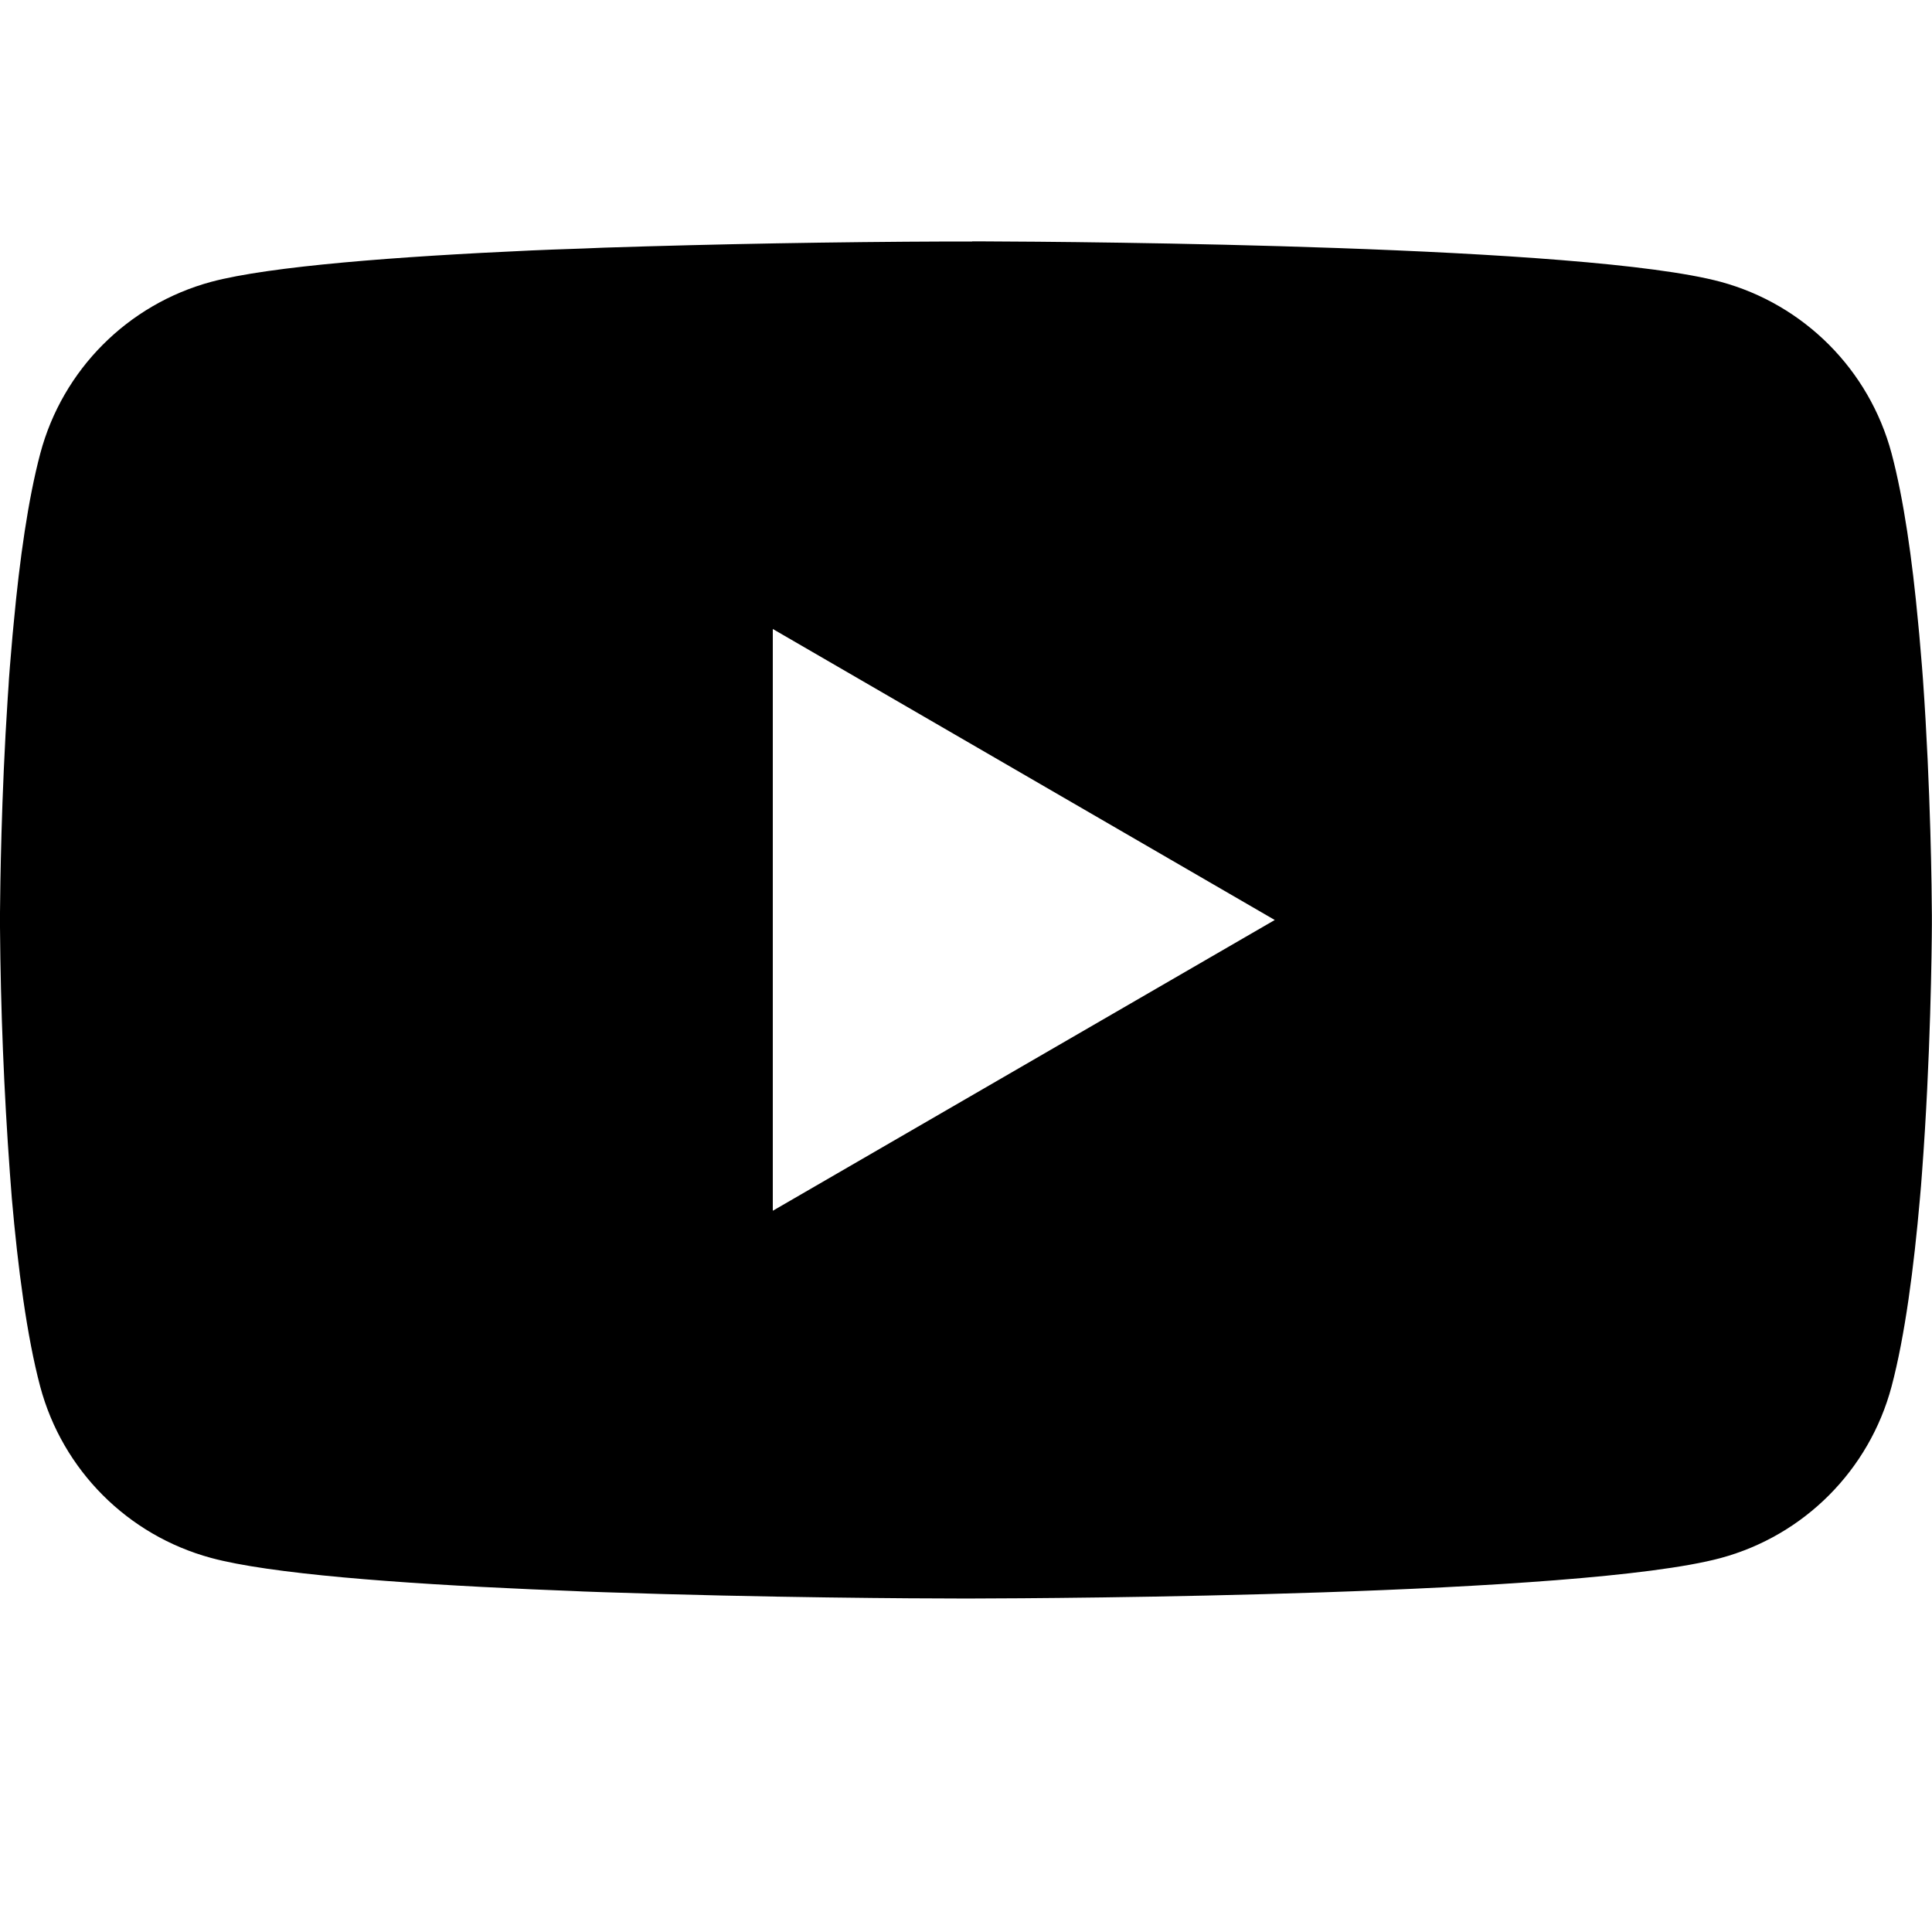
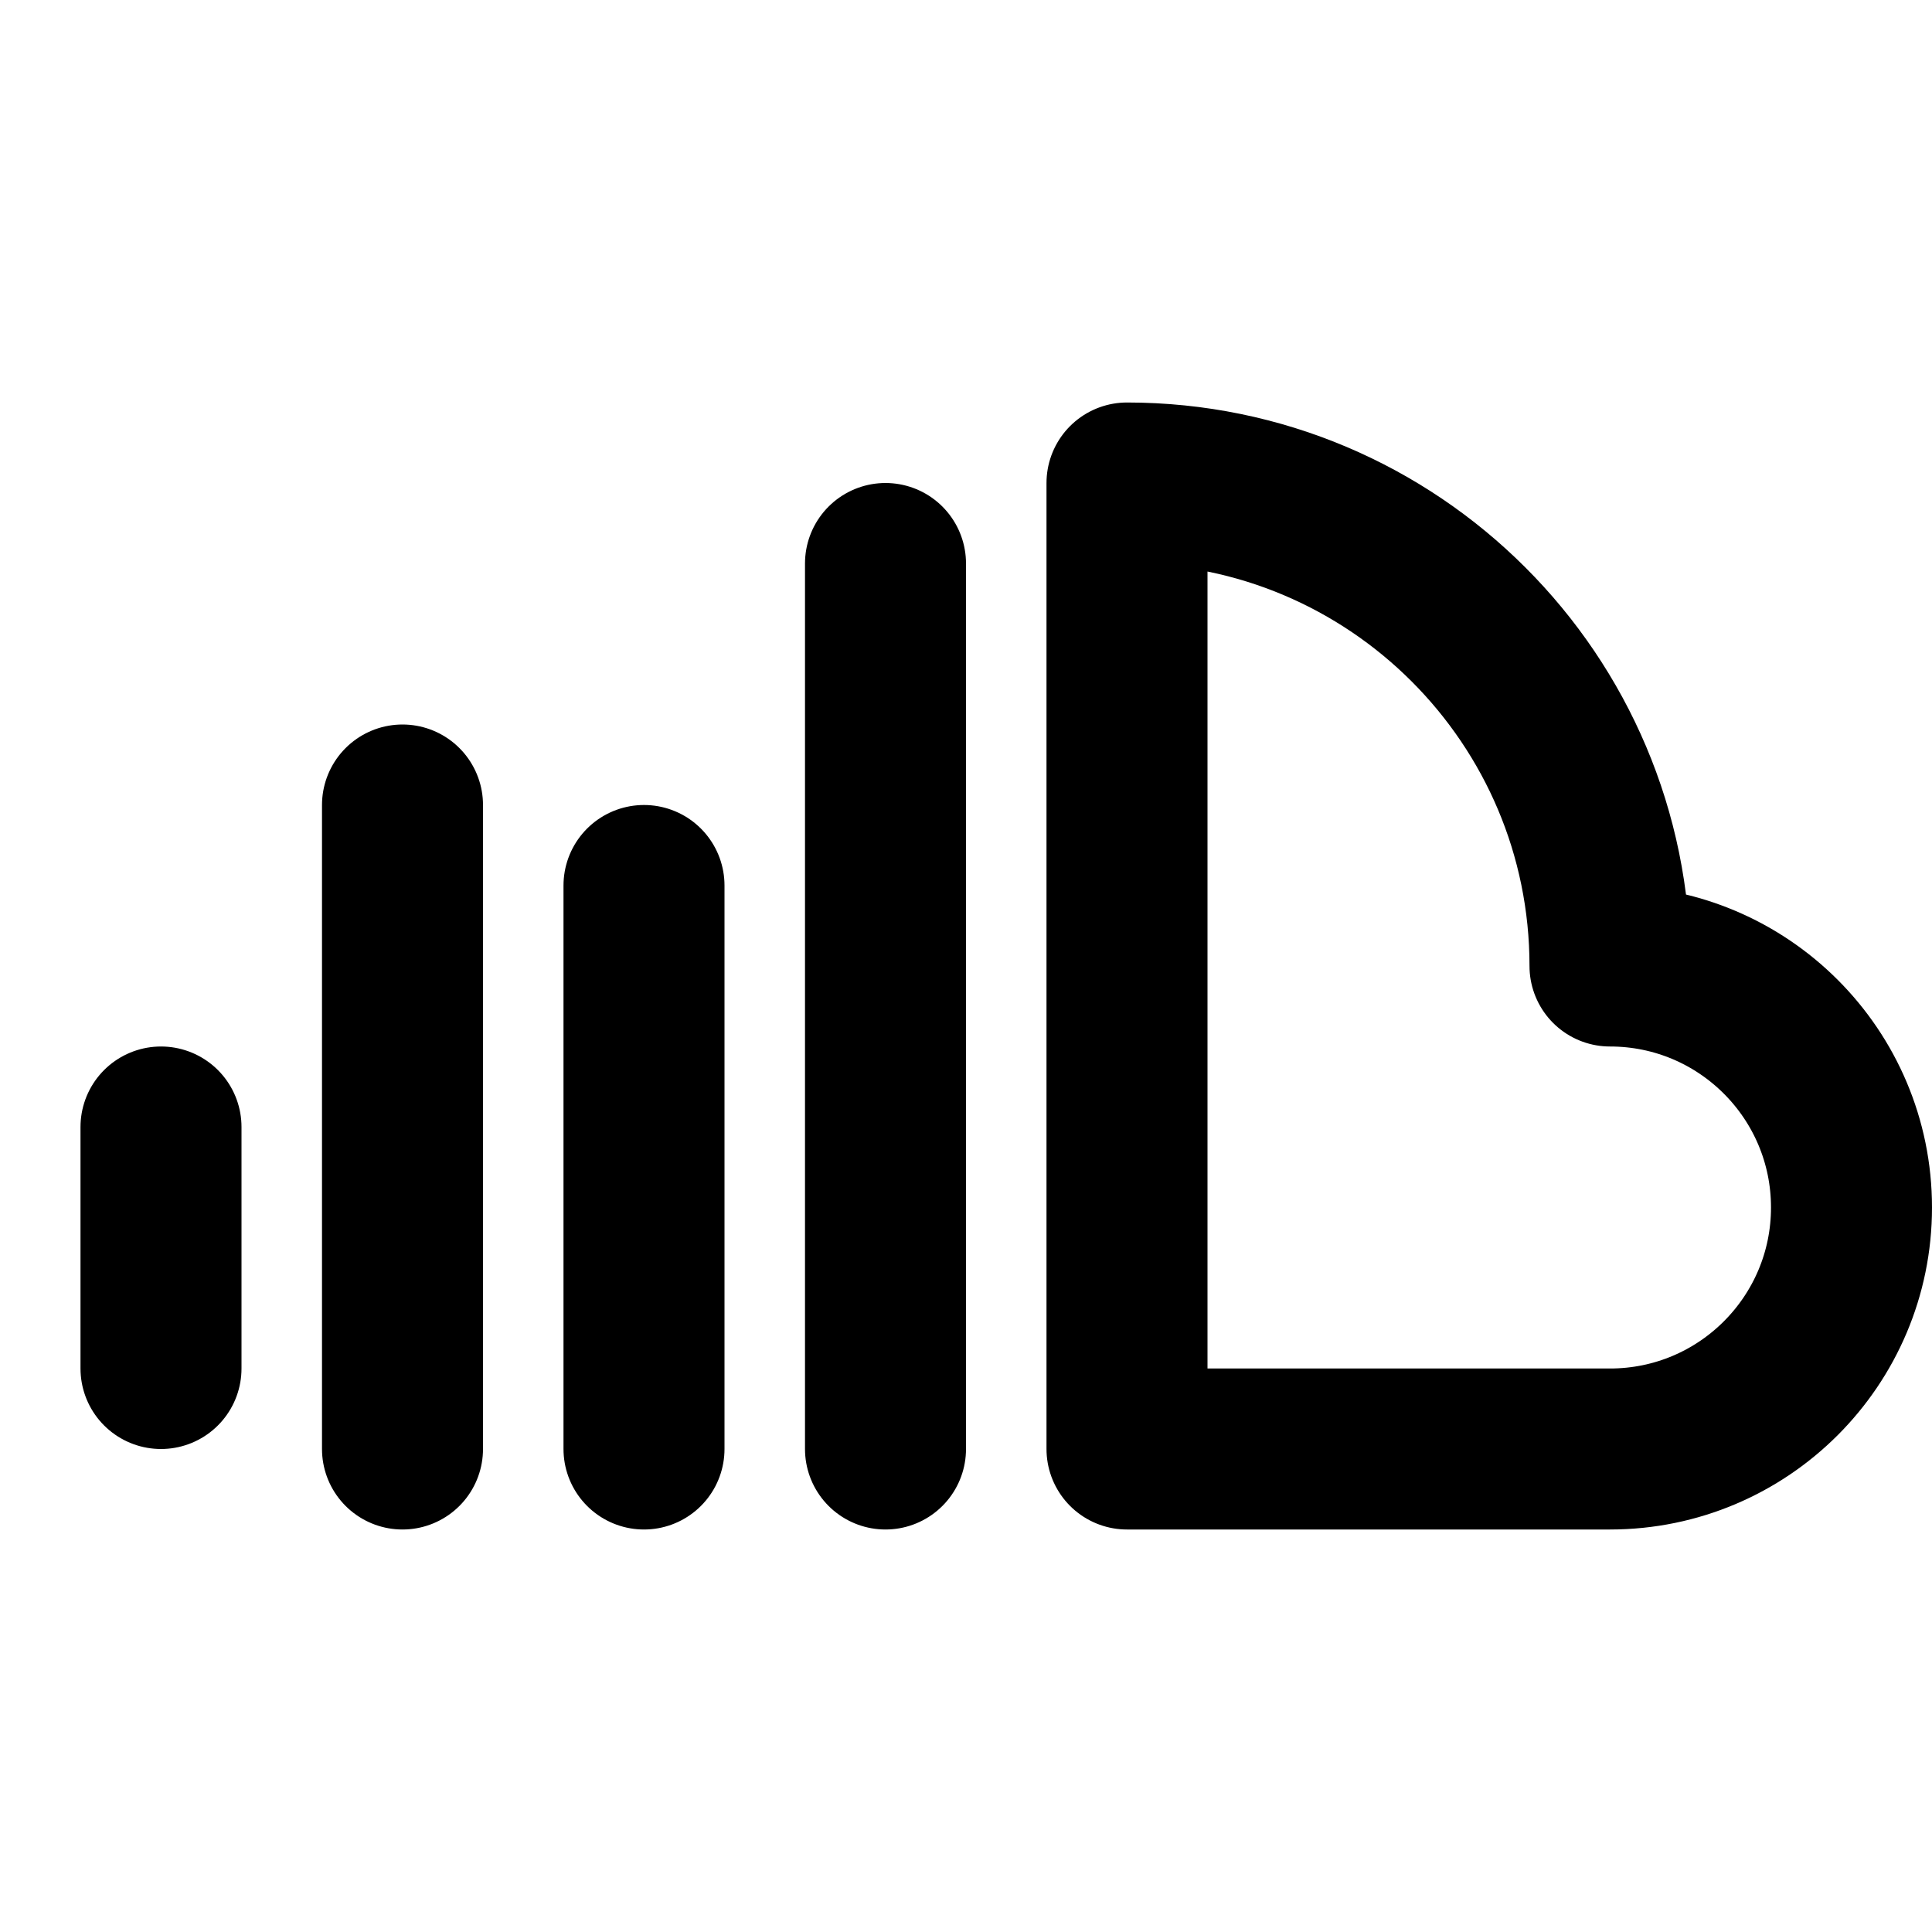
- <svg xmlns="http://www.w3.org/2000/svg" width="16" height="16" fill="currentColor" class="bi bi-youtube" viewBox="0 0 16 16">
-   <path d="M8.051 1.999h.089c.822.003 4.987.033 6.11.335a2.01 2.01 0 0 1 1.415 1.42c.101.38.172.883.22 1.402l.01.104.022.26.008.104c.065.914.073 1.77.074 1.957v.075c-.001.194-.01 1.108-.082 2.06l-.008.105-.009.104c-.05.572-.124 1.14-.235 1.558a2.007 2.007 0 0 1-1.415 1.42c-1.16.312-5.569.334-6.18.335h-.142c-.309 0-1.587-.006-2.927-.052l-.17-.006-.087-.004-.171-.007-.171-.007c-1.11-.049-2.167-.128-2.654-.26a2.007 2.007 0 0 1-1.415-1.419c-.111-.417-.185-.986-.235-1.558L.09 9.82l-.008-.104A31.4 31.4 0 0 1 0 7.68v-.123c.002-.215.01-.958.064-1.778l.007-.103.003-.052.008-.104.022-.26.01-.104c.048-.519.119-1.023.22-1.402a2.007 2.007 0 0 1 1.415-1.42c.487-.13 1.544-.21 2.654-.26l.17-.007.172-.006.086-.003.171-.007A99.788 99.788 0 0 1 7.858 2h.193zM6.4 5.209v4.818l4.157-2.408L6.4 5.209z" />
+ <svg xmlns="http://www.w3.org/2000/svg" width="24" height="24" viewBox="0 0 24 24">
+   <path fill="none" stroke="currentColor" stroke-linecap="round" stroke-linejoin="round" stroke-width="2" d="M11 7v11m-3 0v-7m-6 6v-3m3-4v8m9 0h6a1 1 0 0 0 0-6a6 6 0 0 0-6-6Z" />
</svg>
